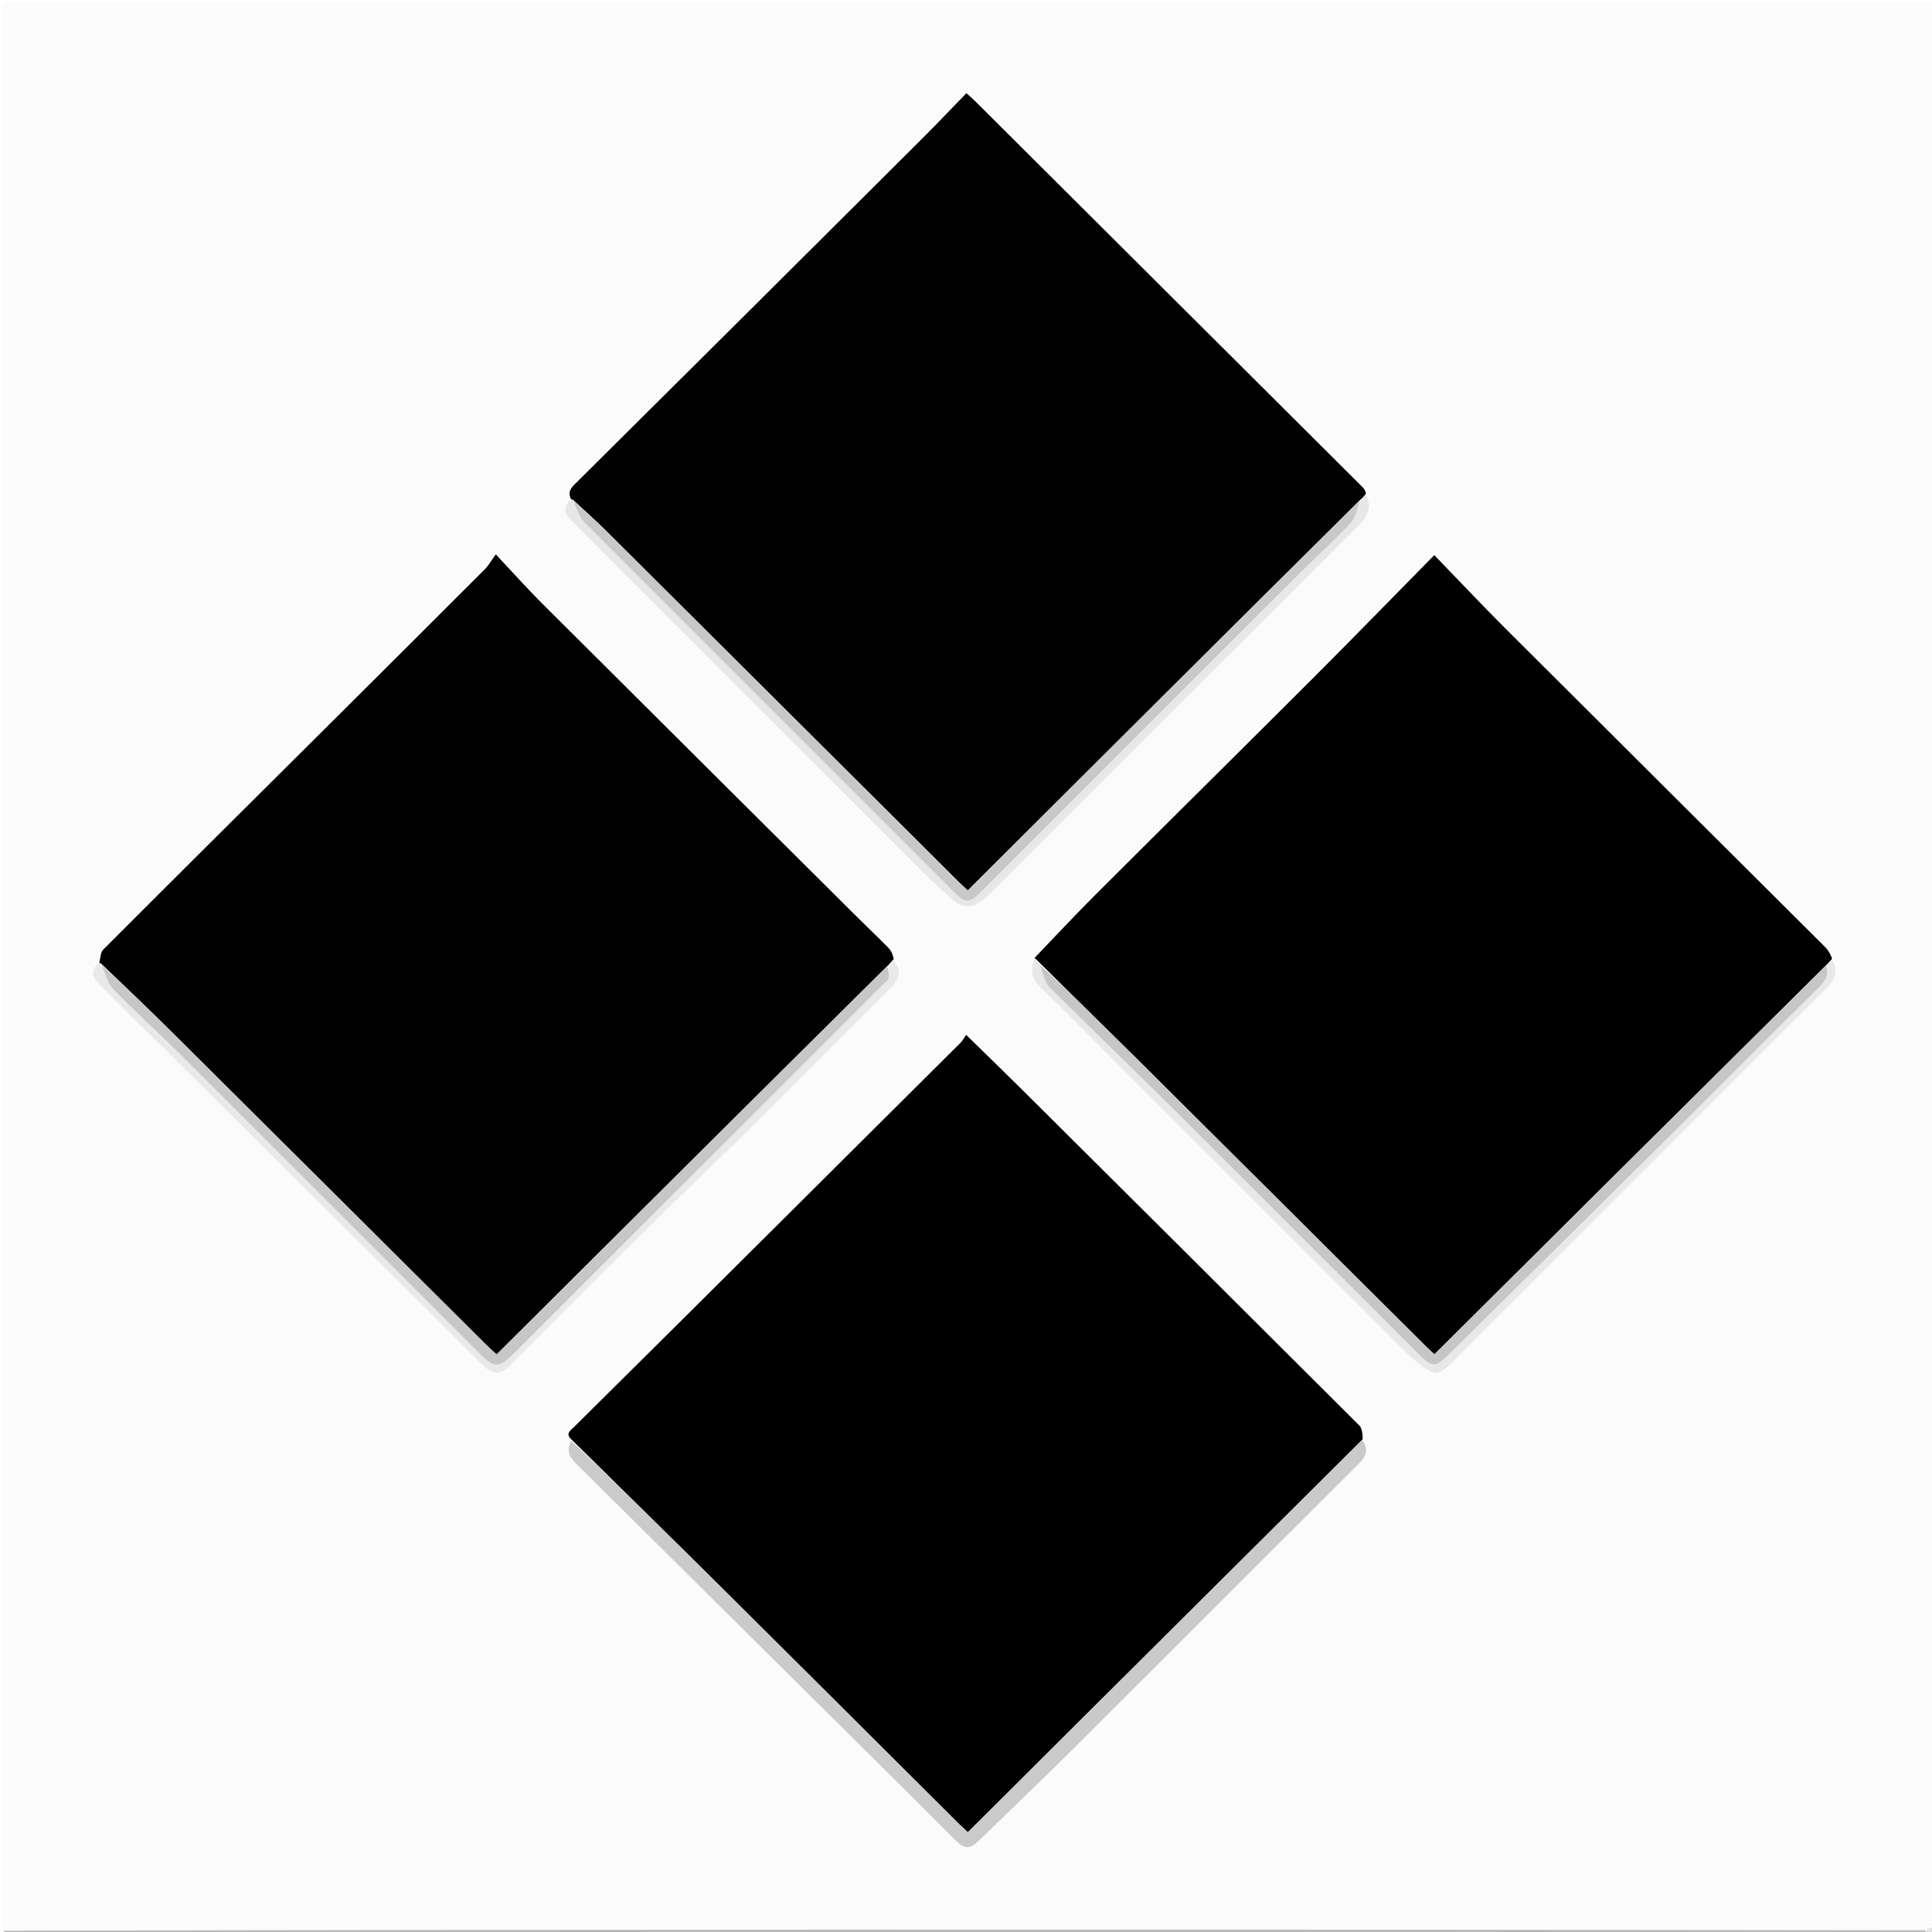
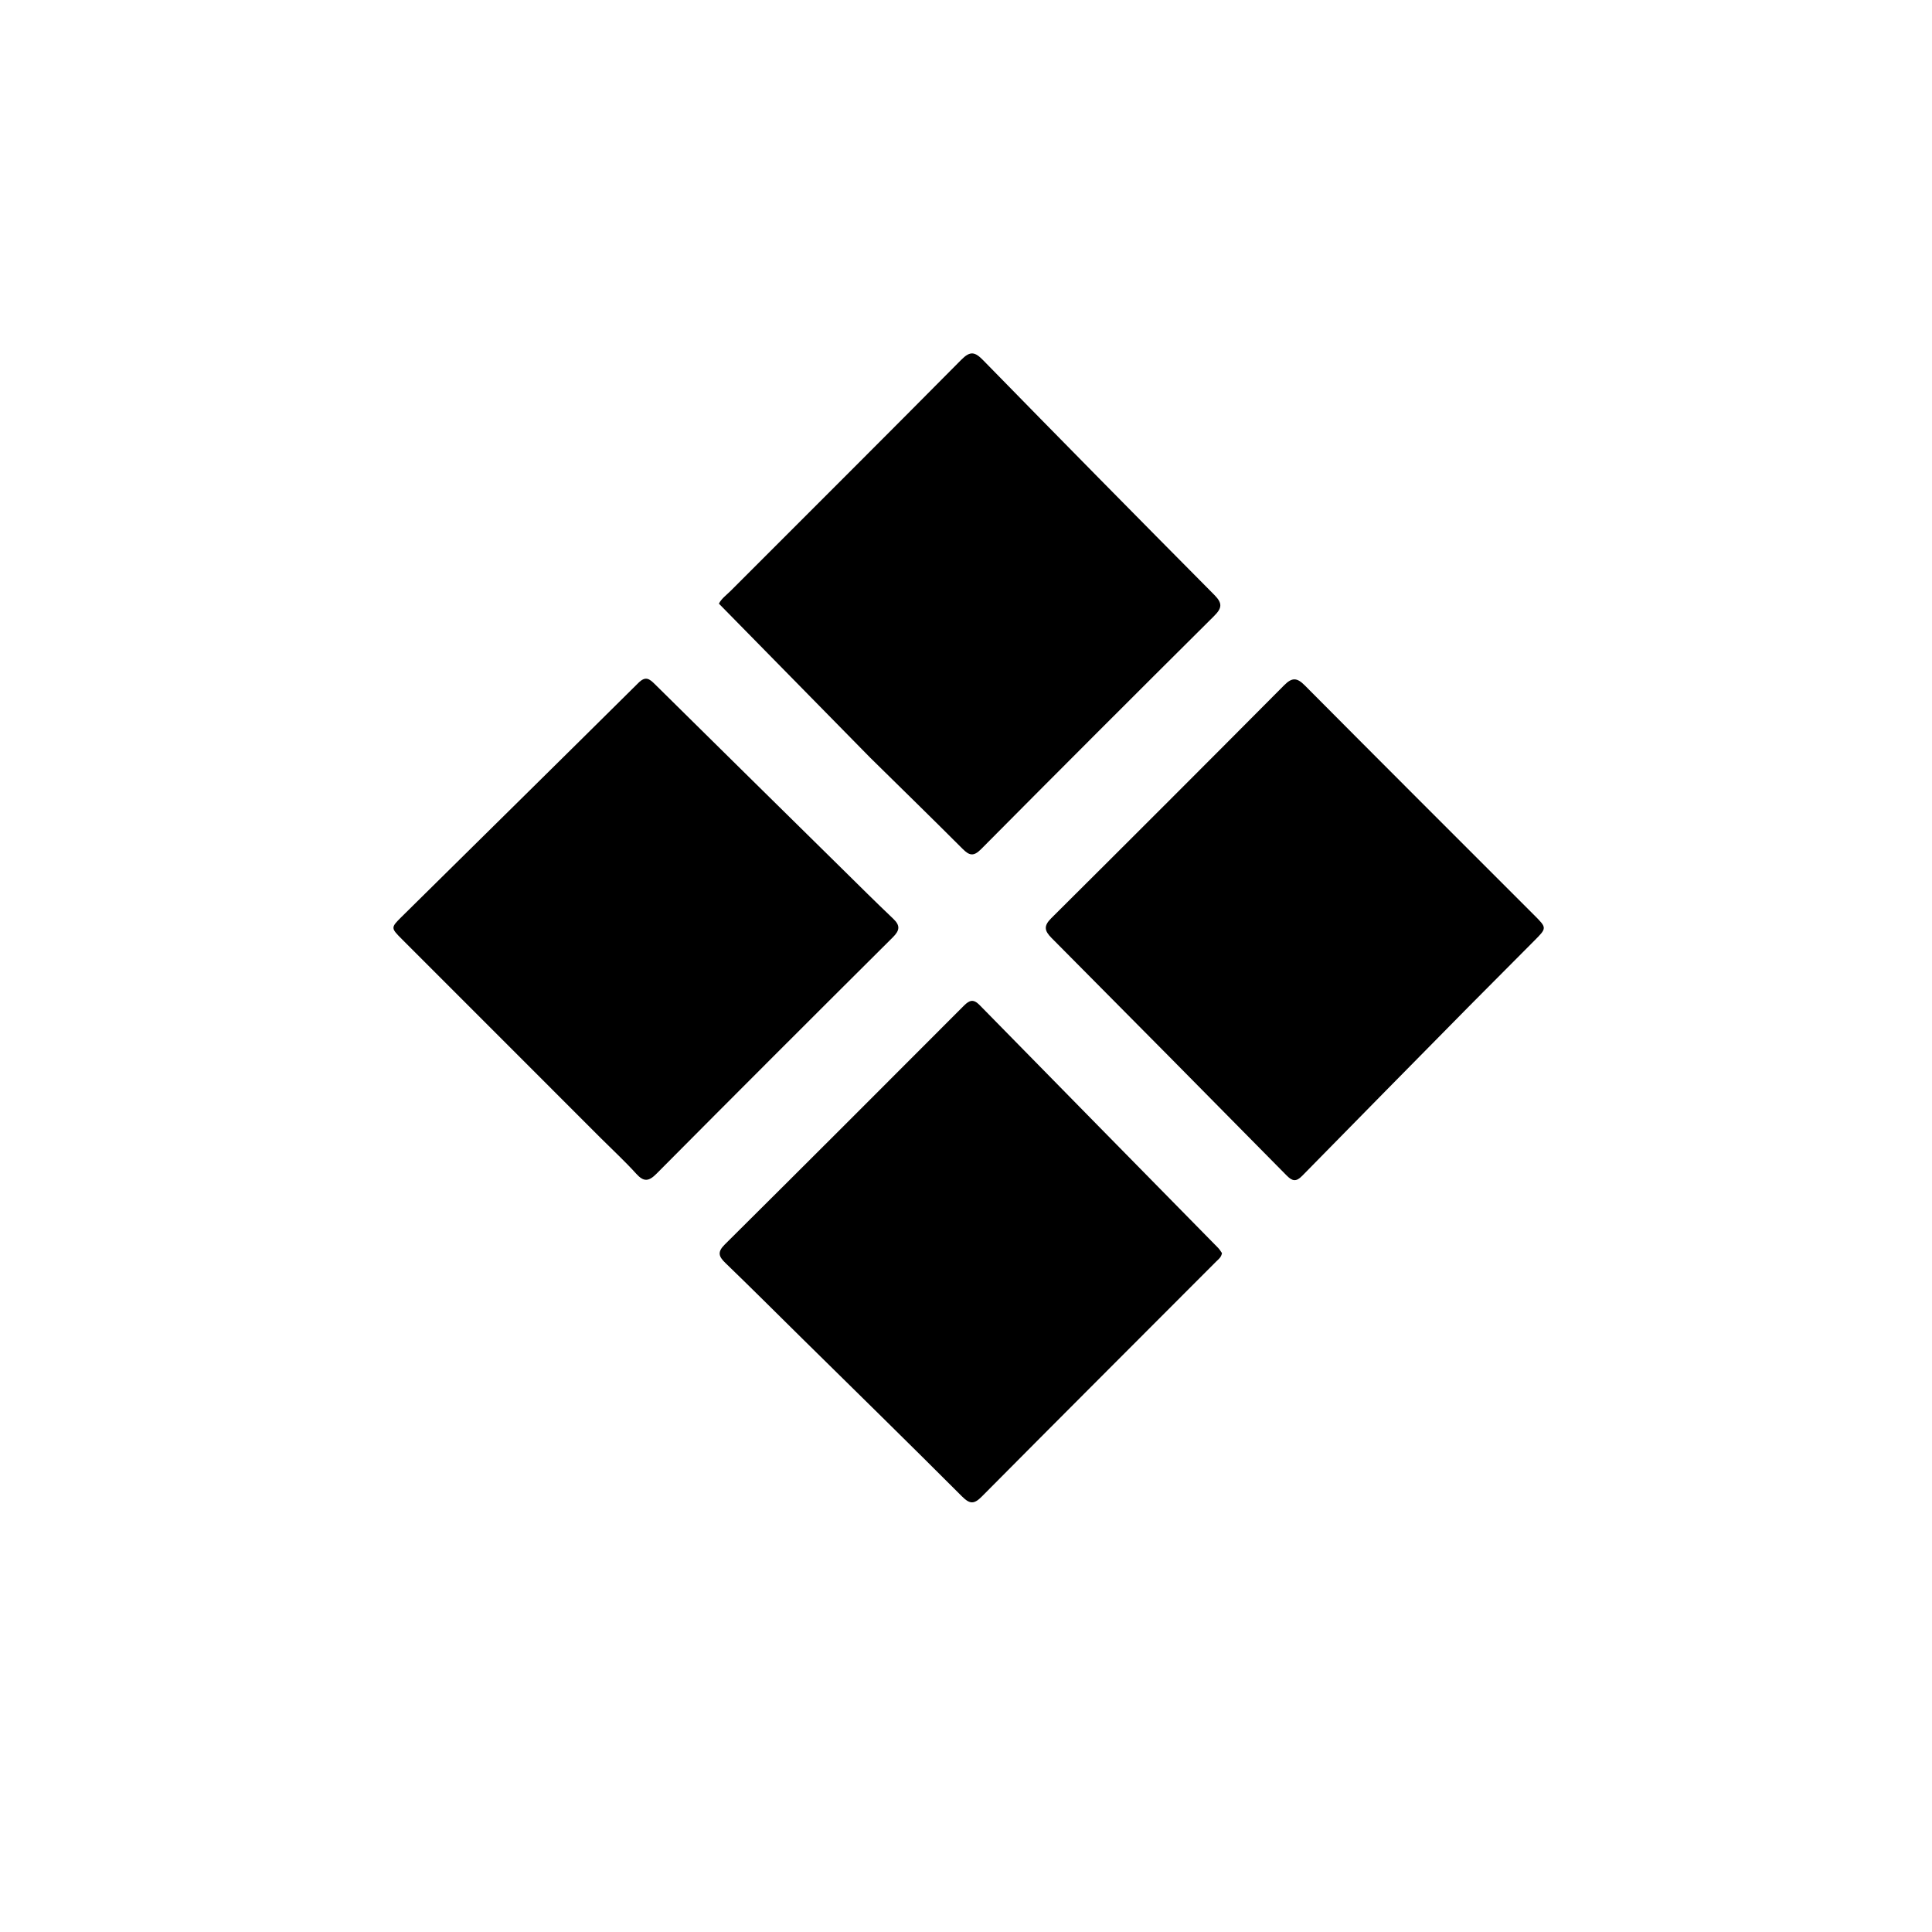
- <svg xmlns="http://www.w3.org/2000/svg" version="1.1" id="Layer_1" x="0px" y="0px" width="100%" viewBox="0 0 704 704" enable-background="new 0 0 704 704" xml:space="preserve">
-   <path fill="#FBFBFB" opacity="1" stroke="none" d=" M1,703   C1,469.046 1,235.092 1,1.069   C235.574,1.069 470.148,1.069 705,1.069   C705,234.361 705,467.723 704.676,701.556   C703.557,702.364 702.762,702.701 701.507,703.026   C467.698,703.009 234.349,703.005 1,703  M207.948,525.294   C205.644,529.646 208.713,532.127 211.302,534.697   C250.178,573.275 289.075,611.834 327.958,650.407   C334.579,656.975 341.136,663.608 347.759,670.173   C351.72,674.099 353.262,674.06 357.295,670.139   C368.835,658.917 380.49,647.812 391.893,636.453   C426.345,602.132 460.674,567.689 495.134,533.377   C497.922,530.601 498.791,527.982 497.067,524.005   C496.497,522.454 496.355,520.473 495.293,519.413   C454.623,478.797 413.876,438.258 373.118,397.731   C366.329,390.979 359.442,384.324 352.065,377.101   C351.185,378.339 350.706,379.265 350.003,379.966   C316.95,412.886 283.884,445.793 250.805,478.686   C236.984,492.428 223.126,506.135 209.292,519.865   C207.945,521.202 205.812,522.411 207.948,525.294  M667.958,348.899   C666.993,347.62 666.168,346.2 665.044,345.08   C626.123,306.277 587.146,267.53 548.25,228.703   C539.795,220.263 531.613,211.552 522.638,202.277   C507.429,217.722 493.16,232.4 478.685,246.872   C452.185,273.364 425.527,299.698 399.017,326.179   C391.524,333.664 384.314,341.431 376.856,349.838   C375.14,353.872 376.142,356.947 379.385,360.023   C387.314,367.542 394.908,375.412 402.637,383.141   C439.265,419.764 475.889,456.392 512.535,492.997   C514.054,494.514 515.704,495.928 517.432,497.201   C523.117,501.387 524.208,501.282 529.167,496.324   C562.306,463.194 595.441,430.06 628.577,396.927   C640.993,384.513 653.324,372.012 665.88,359.741   C669.14,356.555 669.909,353.467 667.958,348.899  M326.073,349.001   C325.333,347.819 324.777,346.456 323.822,345.486   C319.735,341.331 315.506,337.317 311.374,333.206   C273.348,295.378 235.311,257.56 197.337,219.68   C191.934,214.29 186.85,208.58 180.663,202.001   C178.87,204.47 177.979,206.113 176.712,207.381   C158.582,225.529 140.413,243.639 122.229,261.734   C94.012,289.813 65.756,317.853 37.624,346.017   C36.557,347.086 36.616,349.28 35.397,351.104   C32.167,354.577 34.498,357.016 36.942,359.442   C83.177,405.344 129.407,451.251 175.652,497.142   C179.863,501.321 182.223,501.26 186.546,496.943   C202.986,480.529 219.346,464.035 235.855,447.691   C247.966,435.702 260.349,423.987 272.457,411.994   C289.73,394.884 306.812,377.581 324.098,360.485   C327.506,357.115 329.055,353.905 326.073,349.001  M207.367,182.114   C204.019,185.909 206.825,188.327 209.315,190.816   C251.587,233.084 293.845,275.366 336.152,317.599   C340.26,321.699 344.466,325.764 349.062,329.276   C350.534,330.401 353.87,330.539 355.54,329.632   C358.527,328.011 361.044,325.401 363.501,322.947   C407.334,279.178 451.102,235.345 494.979,191.621   C498.443,188.169 499.946,184.7 498.032,179.372   C497.508,178.732 497.036,178.041 496.453,177.46   C449.499,130.662 402.537,83.872 355.569,37.087   C354.631,36.152 353.619,35.29 352.15,33.943   C346.778,39.471 341.535,45.019 336.13,50.405   C293.892,92.498 251.64,134.576 209.307,176.574   C207.498,178.369 207.024,179.833 207.367,182.114  z" />
-   <path fill="#BABABA" opacity="1" stroke="none" d=" M1,703.5   C234.349,703.005 467.698,703.009 701.525,703.352   C702.002,704.127 702.001,704.564 702,705   C469.833,705 237.667,705.002 5.5,704.959   C4,704.958 2.5,704.333 1,703.5  z" />
-   <path fill="#E0E0E0" opacity="1" stroke="none" d=" M702.5,705   C702.001,704.564 702.002,704.127 701.985,703.365   C702.762,702.701 703.557,702.364 704.676,702.014   C704.737,703.269 706.085,705.612 702.5,705  z" />
-   <path fill="#010101" opacity="1" stroke="none" d=" M208.117,181.964   C207.024,179.833 207.498,178.369 209.307,176.574   C251.64,134.576 293.892,92.498 336.13,50.405   C341.535,45.019 346.778,39.471 352.15,33.943   C353.619,35.29 354.631,36.152 355.569,37.087   C402.537,83.872 449.499,130.662 496.453,177.46   C497.036,178.041 497.508,178.732 497.768,179.838   C497.006,180.877 496.508,181.45 495.685,182.108   C447.823,229.583 400.286,276.973 352.641,324.47   C351.23,323.138 350.123,322.14 349.068,321.09   C306.441,278.64 263.827,236.177 221.182,193.745   C217.209,189.792 213.043,186.033 208.763,182.093   C208.56,182.002 208.117,181.964 208.117,181.964  z" />
-   <path fill="#010101" opacity="1" stroke="none" d=" M36.151,350.95   C36.616,349.28 36.557,347.086 37.624,346.017   C65.756,317.853 94.012,289.813 122.229,261.734   C140.413,243.639 158.582,225.529 176.712,207.381   C177.979,206.113 178.87,204.47 180.663,202.001   C186.85,208.58 191.934,214.29 197.337,219.68   C235.311,257.56 273.348,295.378 311.374,333.206   C315.506,337.317 319.735,341.331 323.822,345.486   C324.777,346.456 325.333,347.819 325.66,349.461   C324.711,350.58 324.176,351.239 323.337,352.011   C275.733,399.207 228.432,446.29 180.961,493.542   C179.54,492.237 178.422,491.28 177.382,490.246   C139.127,452.187 100.896,414.104 62.616,376.072   C54.158,367.668 45.526,359.438 36.776,351.045   C36.579,350.963 36.151,350.95 36.151,350.95  z" />
-   <path fill="#000000" opacity="1" stroke="none" d=" M376.974,349.069   C384.314,341.431 391.524,333.664 399.017,326.179   C425.527,299.698 452.185,273.364 478.685,246.872   C493.16,232.4 507.429,217.722 522.638,202.277   C531.613,211.552 539.795,220.263 548.25,228.703   C587.146,267.53 626.123,306.277 665.044,345.08   C666.168,346.2 666.993,347.62 667.603,349.334   C666.751,350.362 666.255,350.955 665.448,351.694   C617.684,399.032 570.229,446.223 522.678,493.512   C521.352,492.262 520.367,491.377 519.43,490.444   C484.472,455.662 449.536,420.857 414.554,386.1   C402.749,374.372 390.826,362.763 378.837,350.834   C378.137,350.068 377.555,349.568 376.974,349.069  z" />
-   <path fill="#000000" opacity="1" stroke="none" d=" M208.291,524.578   C205.812,522.411 207.945,521.202 209.292,519.865   C223.126,506.135 236.984,492.428 250.805,478.686   C283.884,445.793 316.95,412.886 350.003,379.966   C350.706,379.265 351.185,378.339 352.065,377.101   C359.442,384.324 366.329,390.979 373.118,397.731   C413.876,438.258 454.623,478.797 495.293,519.413   C496.355,520.473 496.497,522.454 496.579,524.423   C448.323,572.401 400.555,619.962 352.668,667.642   C351.213,666.274 350.105,665.283 349.052,664.235   C320.257,635.566 291.498,606.861 262.666,578.23   C244.598,560.289 226.42,542.459 208.291,524.578  z" />
-   <path fill="#CACACA" opacity="1" stroke="none" d=" M208.119,524.936   C226.42,542.459 244.598,560.289 262.666,578.23   C291.498,606.861 320.257,635.566 349.052,664.235   C350.105,665.283 351.213,666.274 352.668,667.642   C400.555,619.962 448.323,572.401 496.405,524.709   C498.791,527.982 497.922,530.601 495.134,533.377   C460.674,567.689 426.345,602.132 391.893,636.453   C380.49,647.812 368.835,658.917 357.295,670.139   C353.262,674.06 351.72,674.099 347.759,670.173   C341.136,663.608 334.579,656.975 327.958,650.407   C289.075,611.834 250.178,573.275 211.302,534.697   C208.713,532.127 205.644,529.646 208.119,524.936  z" />
-   <path fill="#E7E7E7" opacity="1" stroke="none" d=" M496.01,182.023   C496.508,181.45 497.006,180.877 497.766,180.188   C499.946,184.7 498.443,188.169 494.979,191.621   C451.102,235.345 407.334,279.178 363.501,322.947   C361.044,325.401 358.527,328.011 355.54,329.632   C353.87,330.539 350.534,330.401 349.062,329.276   C344.466,325.764 340.26,321.699 336.152,317.599   C293.845,275.366 251.587,233.084 209.315,190.816   C206.825,188.327 204.019,185.909 207.742,182.039   C208.117,181.964 208.56,182.002 208.767,182.48   C210.19,185.349 210.896,188.248 212.697,190.057   C257.358,234.897 302.133,279.622 346.893,324.364   C352.062,329.532 352.953,329.523 358.201,324.277   C397.306,285.186 436.399,246.083 475.521,207.01   C481.022,201.516 486.91,196.388 492.119,190.638   C494.132,188.415 494.754,184.932 496.01,182.023  z" />
-   <path fill="#E8E8E8" opacity="1" stroke="none" d=" M376.915,349.453   C377.555,349.568 378.137,350.068 378.831,351.239   C380.055,354.519 380.521,357.771 382.38,359.635   C397.663,374.959 413.302,389.927 428.646,405.191   C458.183,434.574 487.595,464.084 517.065,493.535   C521.963,498.43 523.034,498.397 528.028,493.46   C555.451,466.351 582.917,439.286 610.295,412.132   C627.925,394.645 645.391,376.994 663.037,359.523   C665.415,357.168 666.552,354.79 665.758,351.548   C666.255,350.955 666.751,350.362 667.52,349.66   C669.909,353.467 669.14,356.555 665.88,359.741   C653.324,372.012 640.993,384.513 628.577,396.927   C595.441,430.06 562.306,463.194 529.167,496.324   C524.208,501.282 523.117,501.387 517.432,497.201   C515.704,495.928 514.054,494.514 512.535,492.997   C475.889,456.392 439.265,419.764 402.637,383.141   C394.908,375.412 387.314,367.542 379.385,360.023   C376.142,356.947 375.14,353.872 376.915,349.453  z" />
-   <path fill="#E9E9E9" opacity="1" stroke="none" d=" M35.774,351.027   C36.151,350.95 36.579,350.963 36.786,351.437   C38.377,354.8 39.14,358.292 41.255,360.47   C49.102,368.553 57.518,376.081 65.499,384.038   C101.843,420.277 138.111,456.591 174.408,492.876   C180.269,498.735 181.691,498.756 187.42,493.029   C231.968,448.499 276.513,403.966 321.058,359.432   C322,358.49 323.4,357.674 323.741,356.544   C324.166,355.134 323.714,353.459 323.64,351.899   C324.176,351.239 324.711,350.58 325.546,349.803   C329.055,353.905 327.506,357.115 324.098,360.485   C306.812,377.581 289.73,394.884 272.457,411.994   C260.349,423.987 247.966,435.702 235.855,447.691   C219.346,464.035 202.986,480.529 186.546,496.943   C182.223,501.26 179.863,501.321 175.652,497.142   C129.407,451.251 83.177,405.344 36.942,359.442   C34.498,357.016 32.167,354.577 35.774,351.027  z" />
-   <path fill="#C8C8C8" opacity="1" stroke="none" d=" M495.685,182.108   C494.754,184.932 494.132,188.415 492.119,190.638   C486.91,196.388 481.022,201.516 475.521,207.01   C436.399,246.083 397.306,285.186 358.201,324.277   C352.953,329.523 352.062,329.532 346.893,324.364   C302.133,279.622 257.358,234.897 212.697,190.057   C210.896,188.248 210.19,185.349 208.97,182.571   C213.043,186.033 217.209,189.792 221.182,193.745   C263.827,236.177 306.441,278.64 349.068,321.09   C350.123,322.14 351.23,323.138 352.641,324.47   C400.286,276.973 447.823,229.583 495.685,182.108  z" />
-   <path fill="#C7C7C7" opacity="1" stroke="none" d=" M323.337,352.011   C323.714,353.459 324.166,355.134 323.741,356.544   C323.4,357.674 322,358.49 321.058,359.432   C276.513,403.966 231.968,448.499 187.42,493.029   C181.691,498.756 180.269,498.735 174.408,492.876   C138.111,456.591 101.843,420.277 65.499,384.038   C57.518,376.081 49.102,368.553 41.255,360.47   C39.14,358.292 38.377,354.8 36.984,351.519   C45.526,359.438 54.158,367.668 62.616,376.072   C100.896,414.104 139.127,452.187 177.382,490.246   C178.422,491.28 179.54,492.237 180.961,493.542   C228.432,446.29 275.733,399.207 323.337,352.011  z" />
-   <path fill="#C6C6C6" opacity="1" stroke="none" d=" M665.448,351.694   C666.552,354.79 665.415,357.168 663.037,359.523   C645.391,376.994 627.925,394.645 610.295,412.132   C582.917,439.286 555.451,466.351 528.028,493.46   C523.034,498.397 521.963,498.43 517.065,493.535   C487.595,464.084 458.183,434.574 428.646,405.191   C413.302,389.927 397.663,374.959 382.38,359.635   C380.521,357.771 380.055,354.519 378.95,351.504   C390.826,362.763 402.749,374.372 414.554,386.1   C449.536,420.857 484.472,455.662 519.43,490.444   C520.367,491.377 521.352,492.262 522.678,493.512   C570.229,446.223 617.684,399.032 665.448,351.694  z" />
+ <svg xmlns="http://www.w3.org/2000/svg" version="1.1" id="Layer_1" x="0px" y="0px" width="100%" viewBox="0 0 800 800" enable-background="new 0 0 800 800" xml:space="preserve">
+   <path fill="#000000" opacity="1" stroke="none" d=" M248.754,471.246   C221.184,443.668 193.861,416.341 166.544,389.01   C161.809,384.273 161.72,384.165 166.273,379.665   C198.961,347.36 231.727,315.133 264.353,282.764   C267.338,279.803 268.925,281.084 271.214,283.347   C297.028,308.875 322.901,334.343 348.767,359.819   C355.767,366.713 362.722,373.655 369.849,380.415   C372.853,383.264 372.588,385.246 369.683,388.136   C336.973,420.675 304.343,453.295 271.828,486.028   C268.597,489.281 266.545,489.44 263.447,486.02   C258.869,480.964 253.84,476.317 248.754,471.246  z" />
+   <path fill="#000000" opacity="1" stroke="none" d=" M331.959,554.037   C321.269,543.494 310.905,533.125 300.353,522.95   C297.51,520.208 297.023,518.387 300.123,515.308   C333.219,482.44 366.196,449.452 399.136,416.427   C401.476,414.081 403.103,413.591 405.646,416.186   C438.52,449.733 471.472,483.203 504.388,516.708   C505.062,517.395 505.548,518.268 505.99,518.875   C505.709,520.651 504.539,521.425 503.623,522.343   C471.267,554.763 438.857,587.13 406.593,619.642   C403.392,622.867 401.649,622.945 398.325,619.617   C376.433,597.696 354.282,576.032 331.959,554.037  z" />
+   <path fill="#000000" opacity="1" stroke="none" d=" M360.302,313.711   C339.317,292.351 318.583,271.238 297.689,249.963   C298.675,247.921 300.886,246.334 302.746,244.471   C334.529,212.648 366.408,180.92 398.056,148.963   C401.775,145.209 403.699,145.683 407.109,149.17   C438.899,181.683 470.808,214.08 502.843,246.351   C506.316,249.849 505.994,251.835 502.676,255.133   C470.417,287.19 438.265,319.356 406.227,351.633   C403.159,354.725 401.397,354.305 398.611,351.514   C386.018,338.903 373.254,326.462 360.302,313.711  z" />
+   <path fill="#000000" opacity="1" stroke="none" d=" M608.492,416.495   C585.216,440.113 562.158,463.451 539.204,486.892   C536.68,489.469 535.118,489.127 532.747,486.722   C500.354,453.867 467.905,421.067 435.38,388.342   C432.407,385.351 432.146,383.346 435.321,380.19   C467.569,348.128 499.717,315.965 531.774,283.711   C535.025,280.44 537.066,280.569 540.269,283.792   C571.845,315.574 603.558,347.218 635.235,378.899   C640.607,384.272 640.591,384.246 635.172,389.673   C626.345,398.514 617.549,407.386 608.492,416.495  z" />
</svg>
